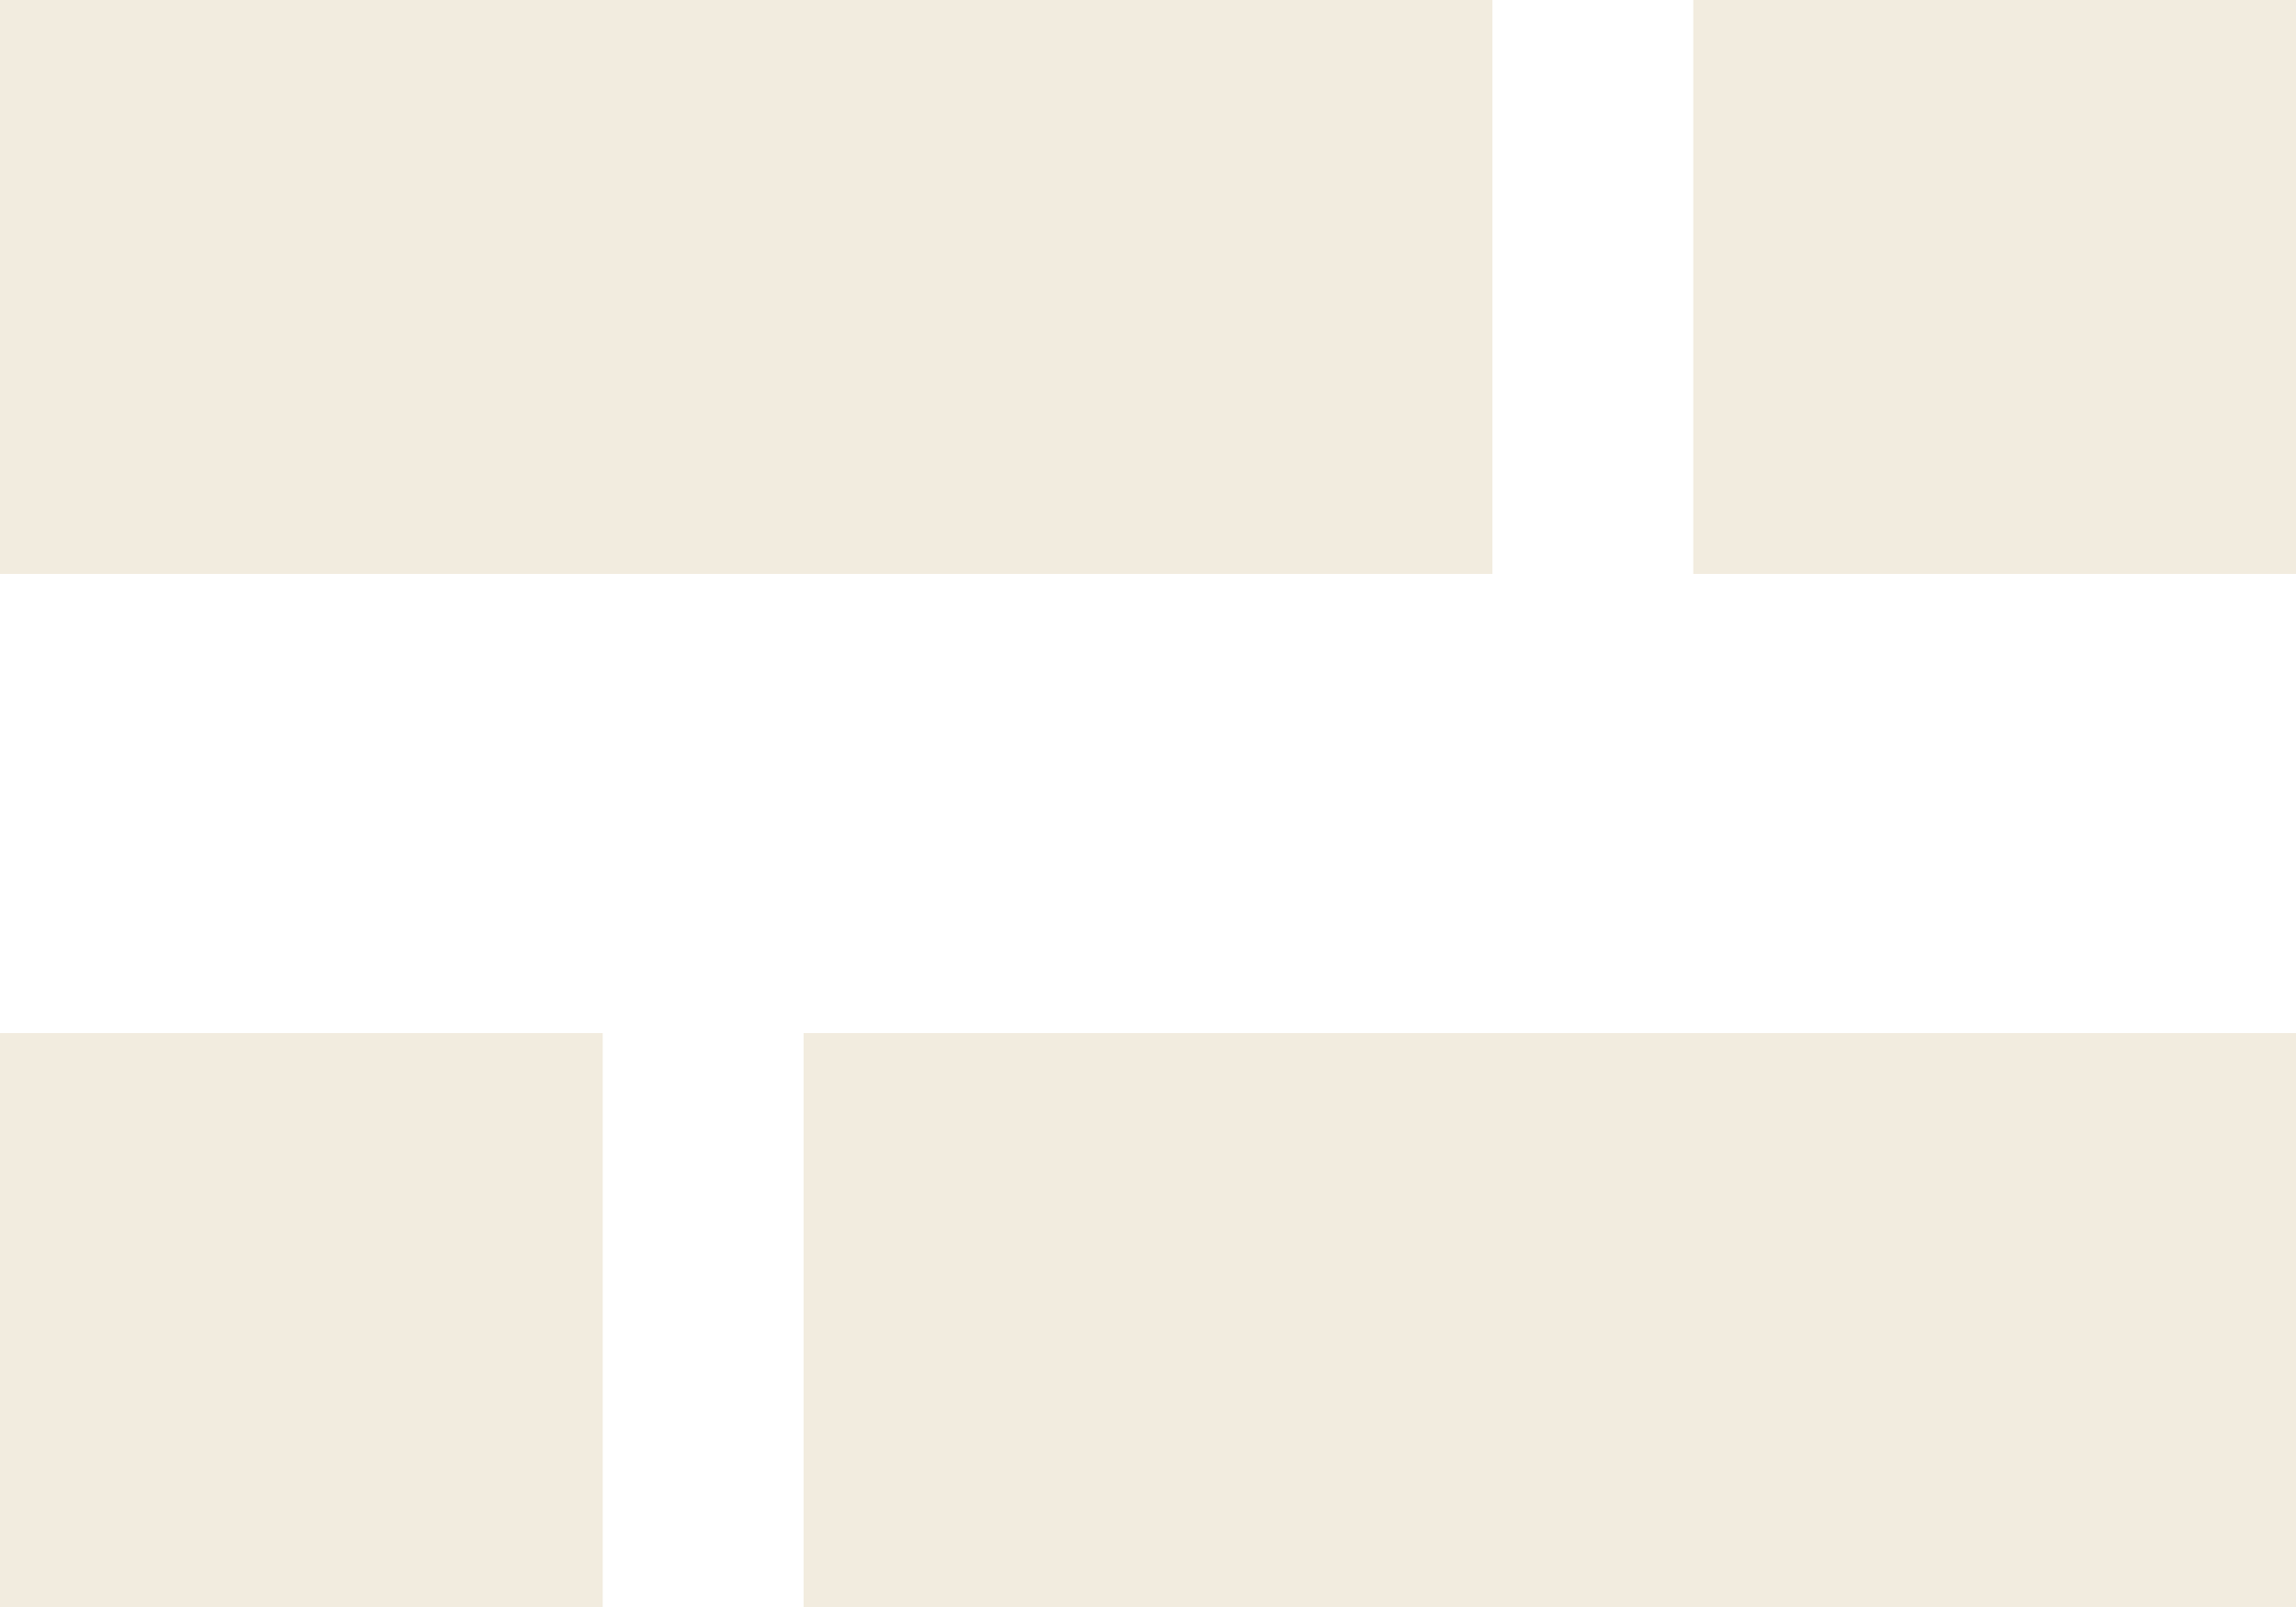
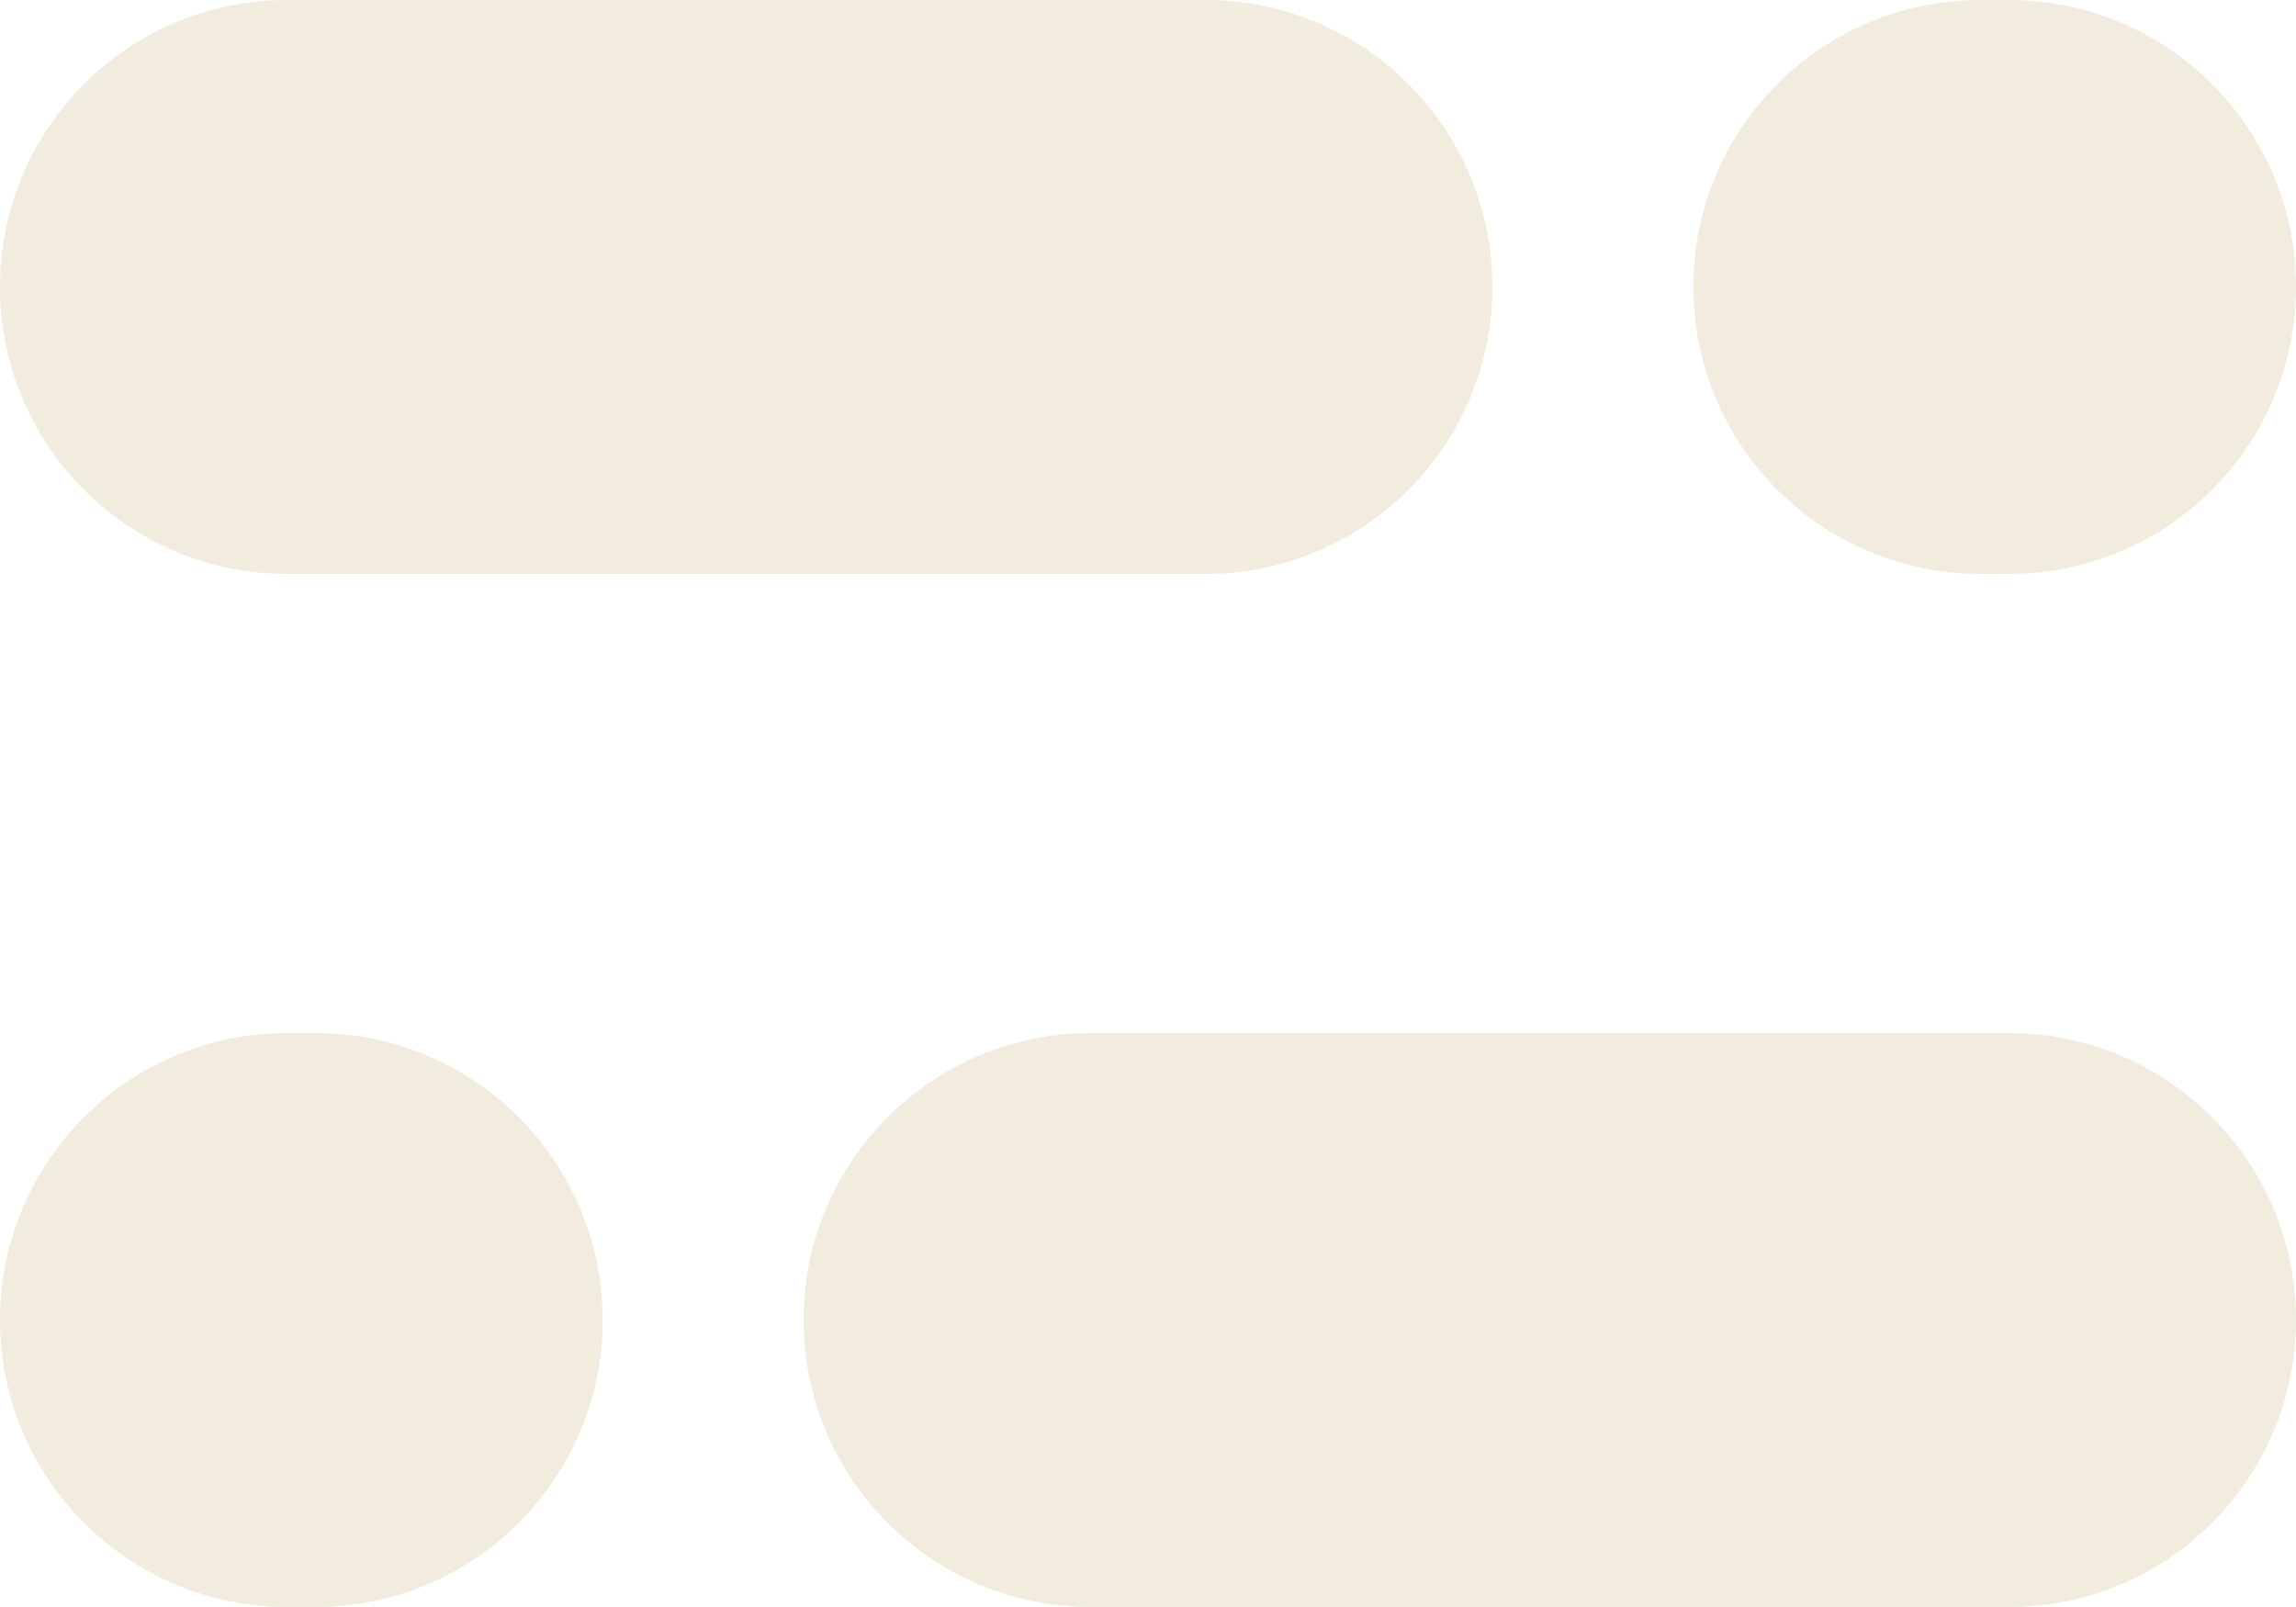
<svg xmlns="http://www.w3.org/2000/svg" width="200" height="140" viewBox="0 0 200 140" role="img" aria-label="Salli">
-   <rect x="0.00" y="0.00" width="130.00" height="50.00" fill="#F2ECDF" />
-   <rect x="147.50" y="0.00" width="52.50" height="50.00" fill="#F2ECDF" />
-   <rect x="0.00" y="90.00" width="52.50" height="50.00" fill="#F2ECDF" />
-   <rect x="70.00" y="90.00" width="130.00" height="50.00" fill="#F2ECDF" />
+   <rect rx="25" x="0.00" y="0.00" width="130.00" height="50.00" fill="#F2ECDF" />
+   <rect rx="25" x="147.50" y="0.00" width="52.50" height="50.00" fill="#F2ECDF" />
+   <rect rx="25" x="0.00" y="90.00" width="52.50" height="50.00" fill="#F2ECDF" />
+   <rect rx="25" x="70.00" y="90.00" width="130.00" height="50.00" fill="#F2ECDF" />
</svg>
